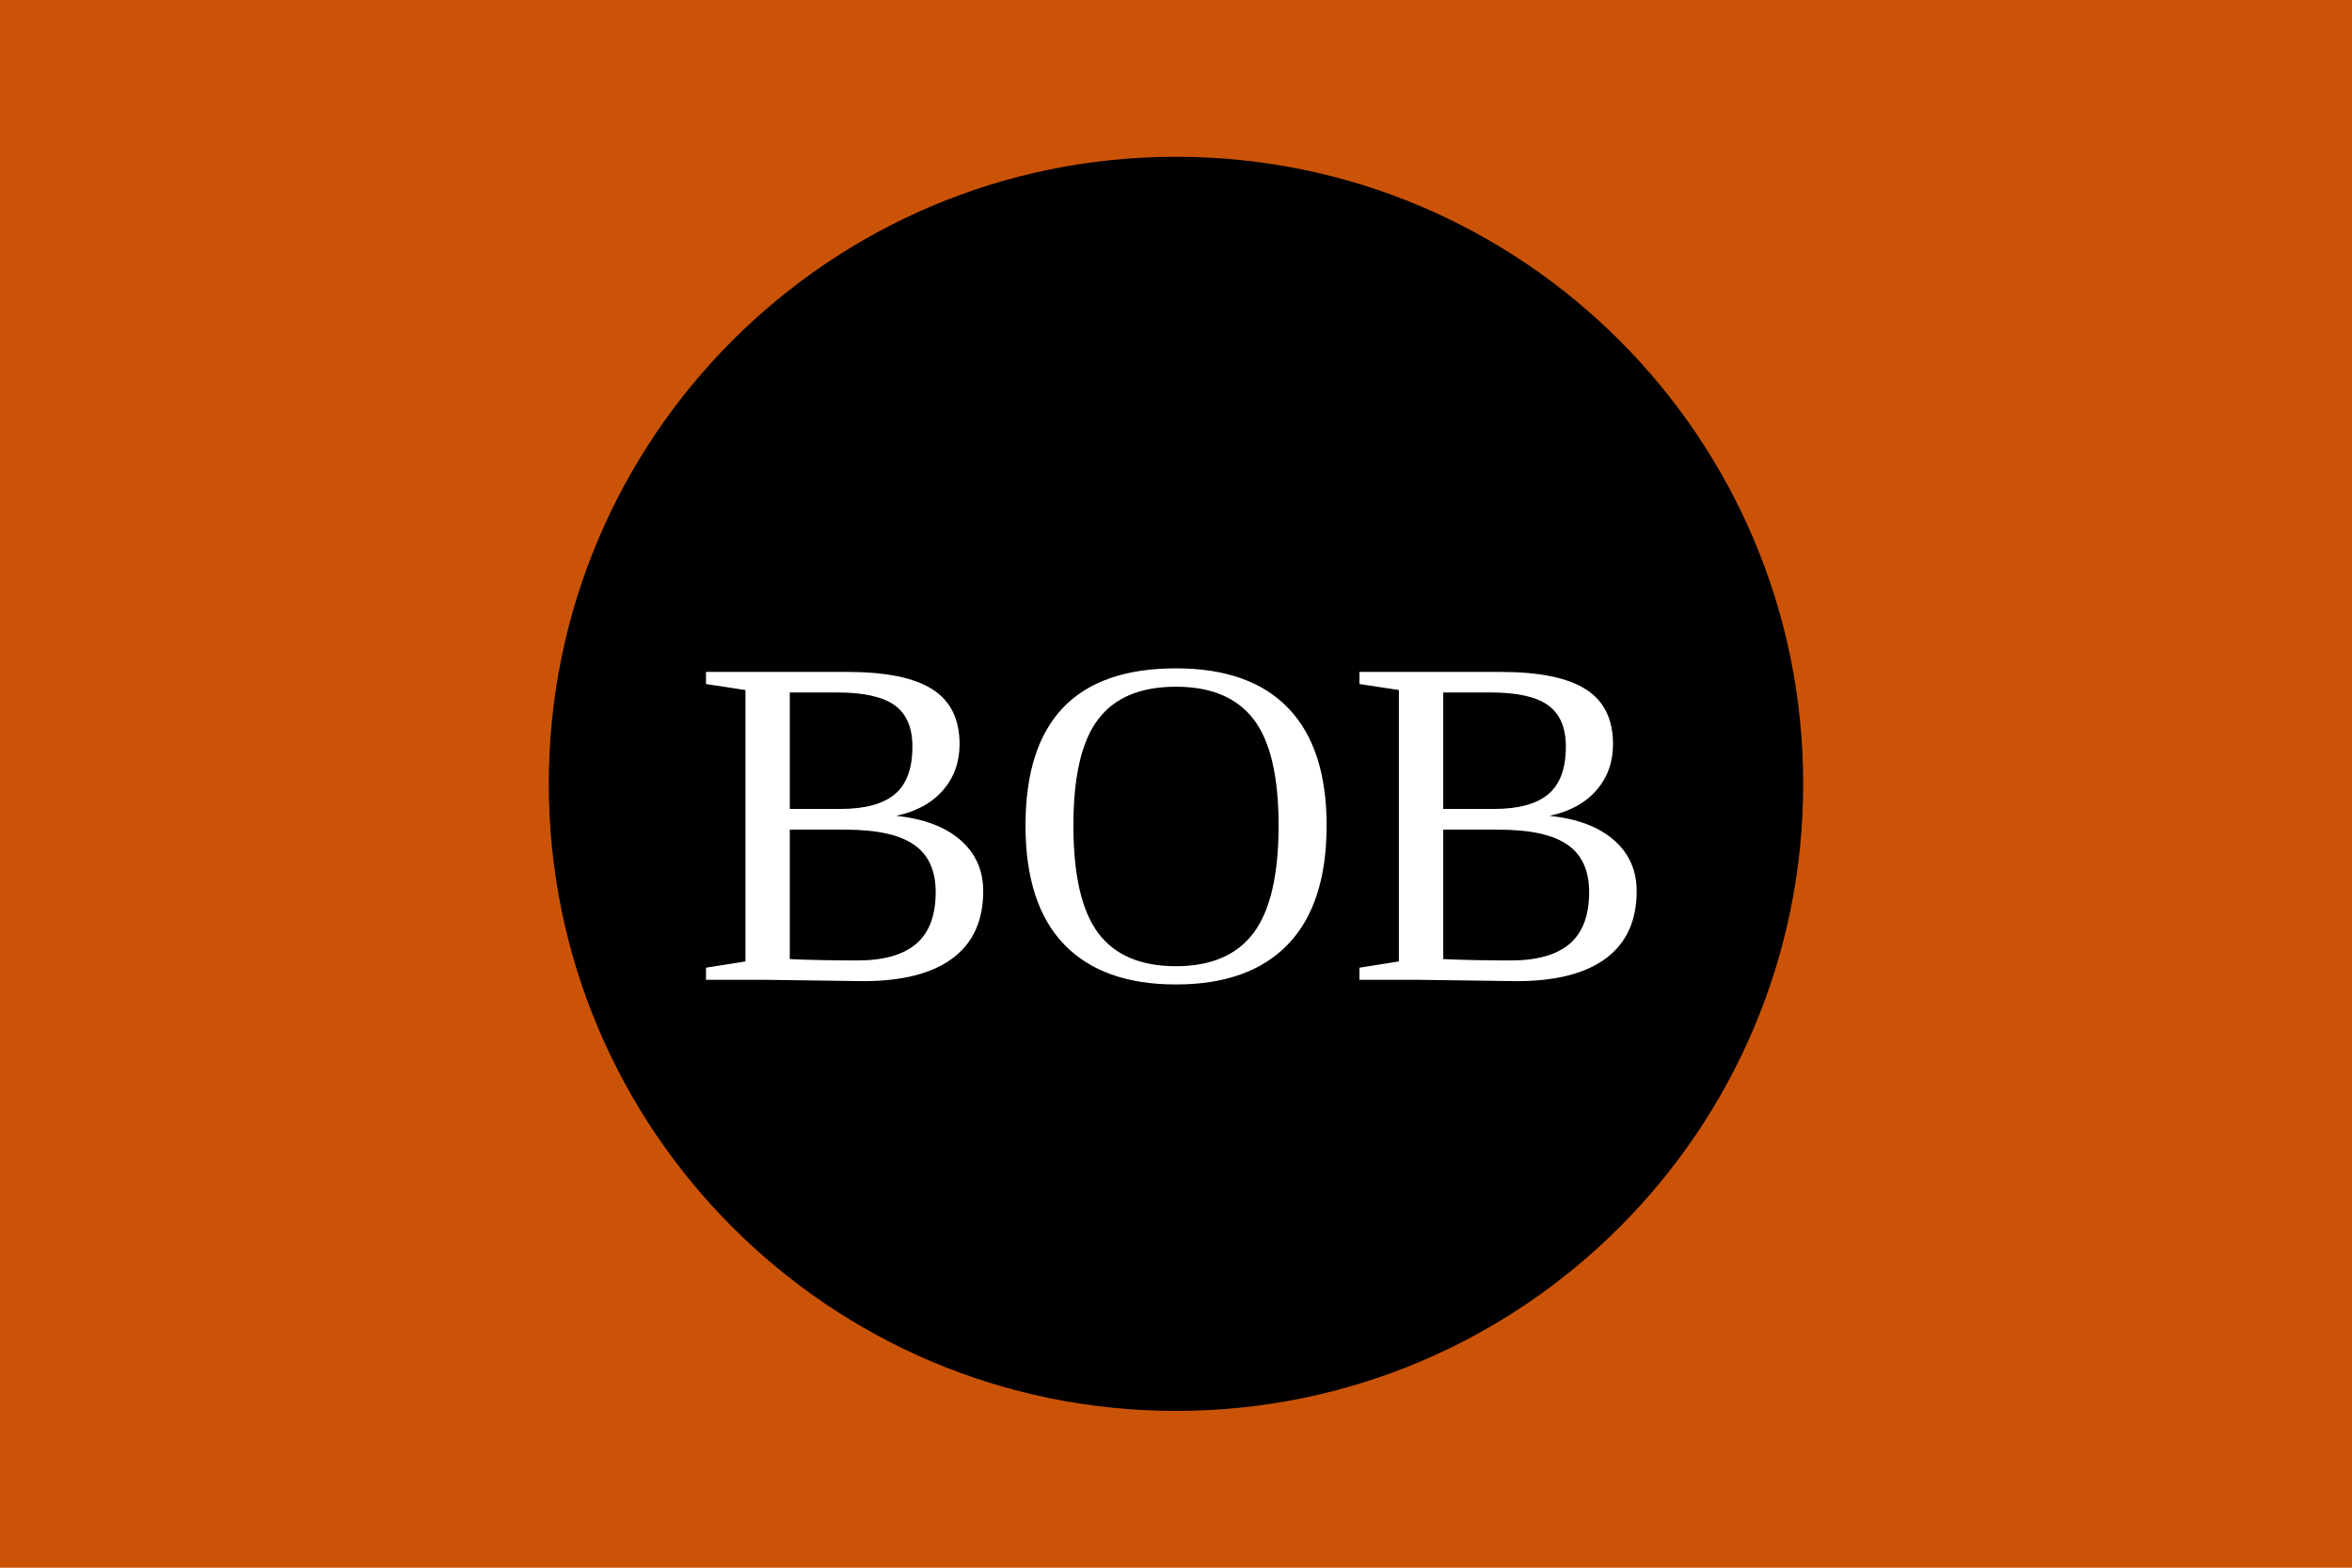
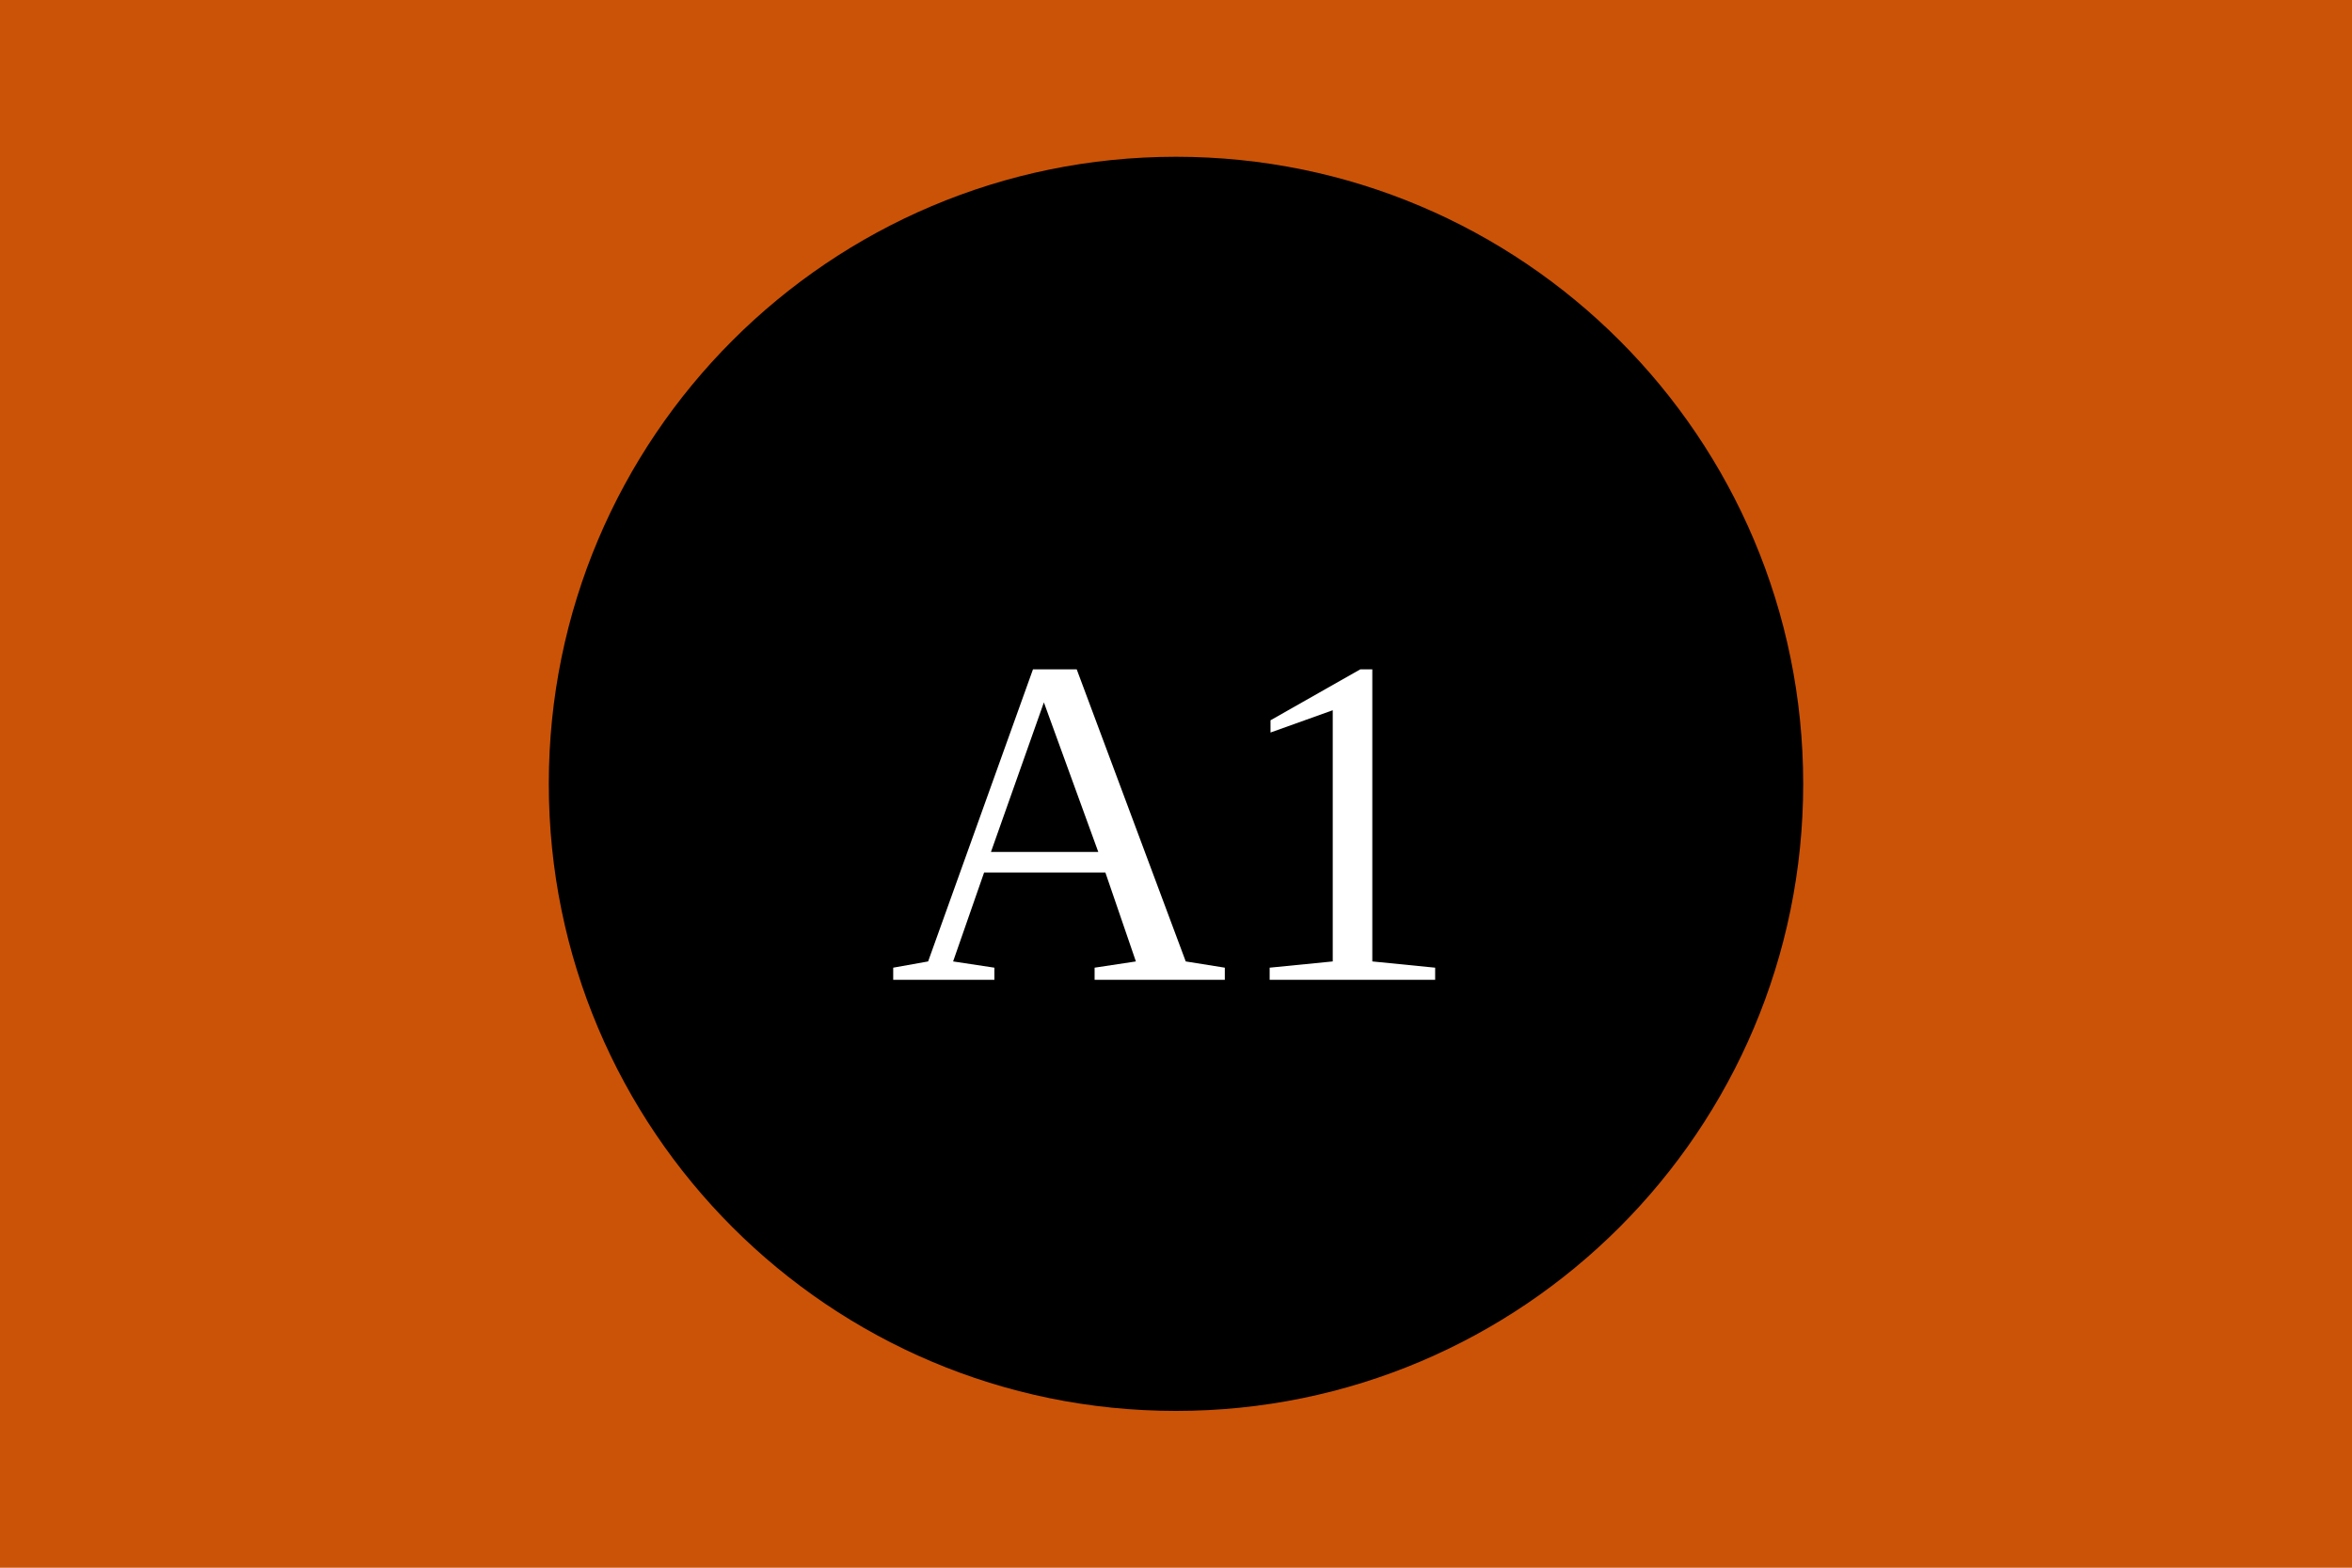
<svg xmlns="http://www.w3.org/2000/svg" version="1.1" baseProfile="full" width="300" height="200">
  <rect width="100%" height="100%" fill="#cb5307" />
  <circle cx="150" cy="100" r="80" fill="black" />
-   <text x="150" y="125" font-size="60" text-anchor="middle" fill="white">BOB</text>
+   <text x="150" y="125" font-size="60" text-anchor="middle" fill="white">A1</text>
</svg>
